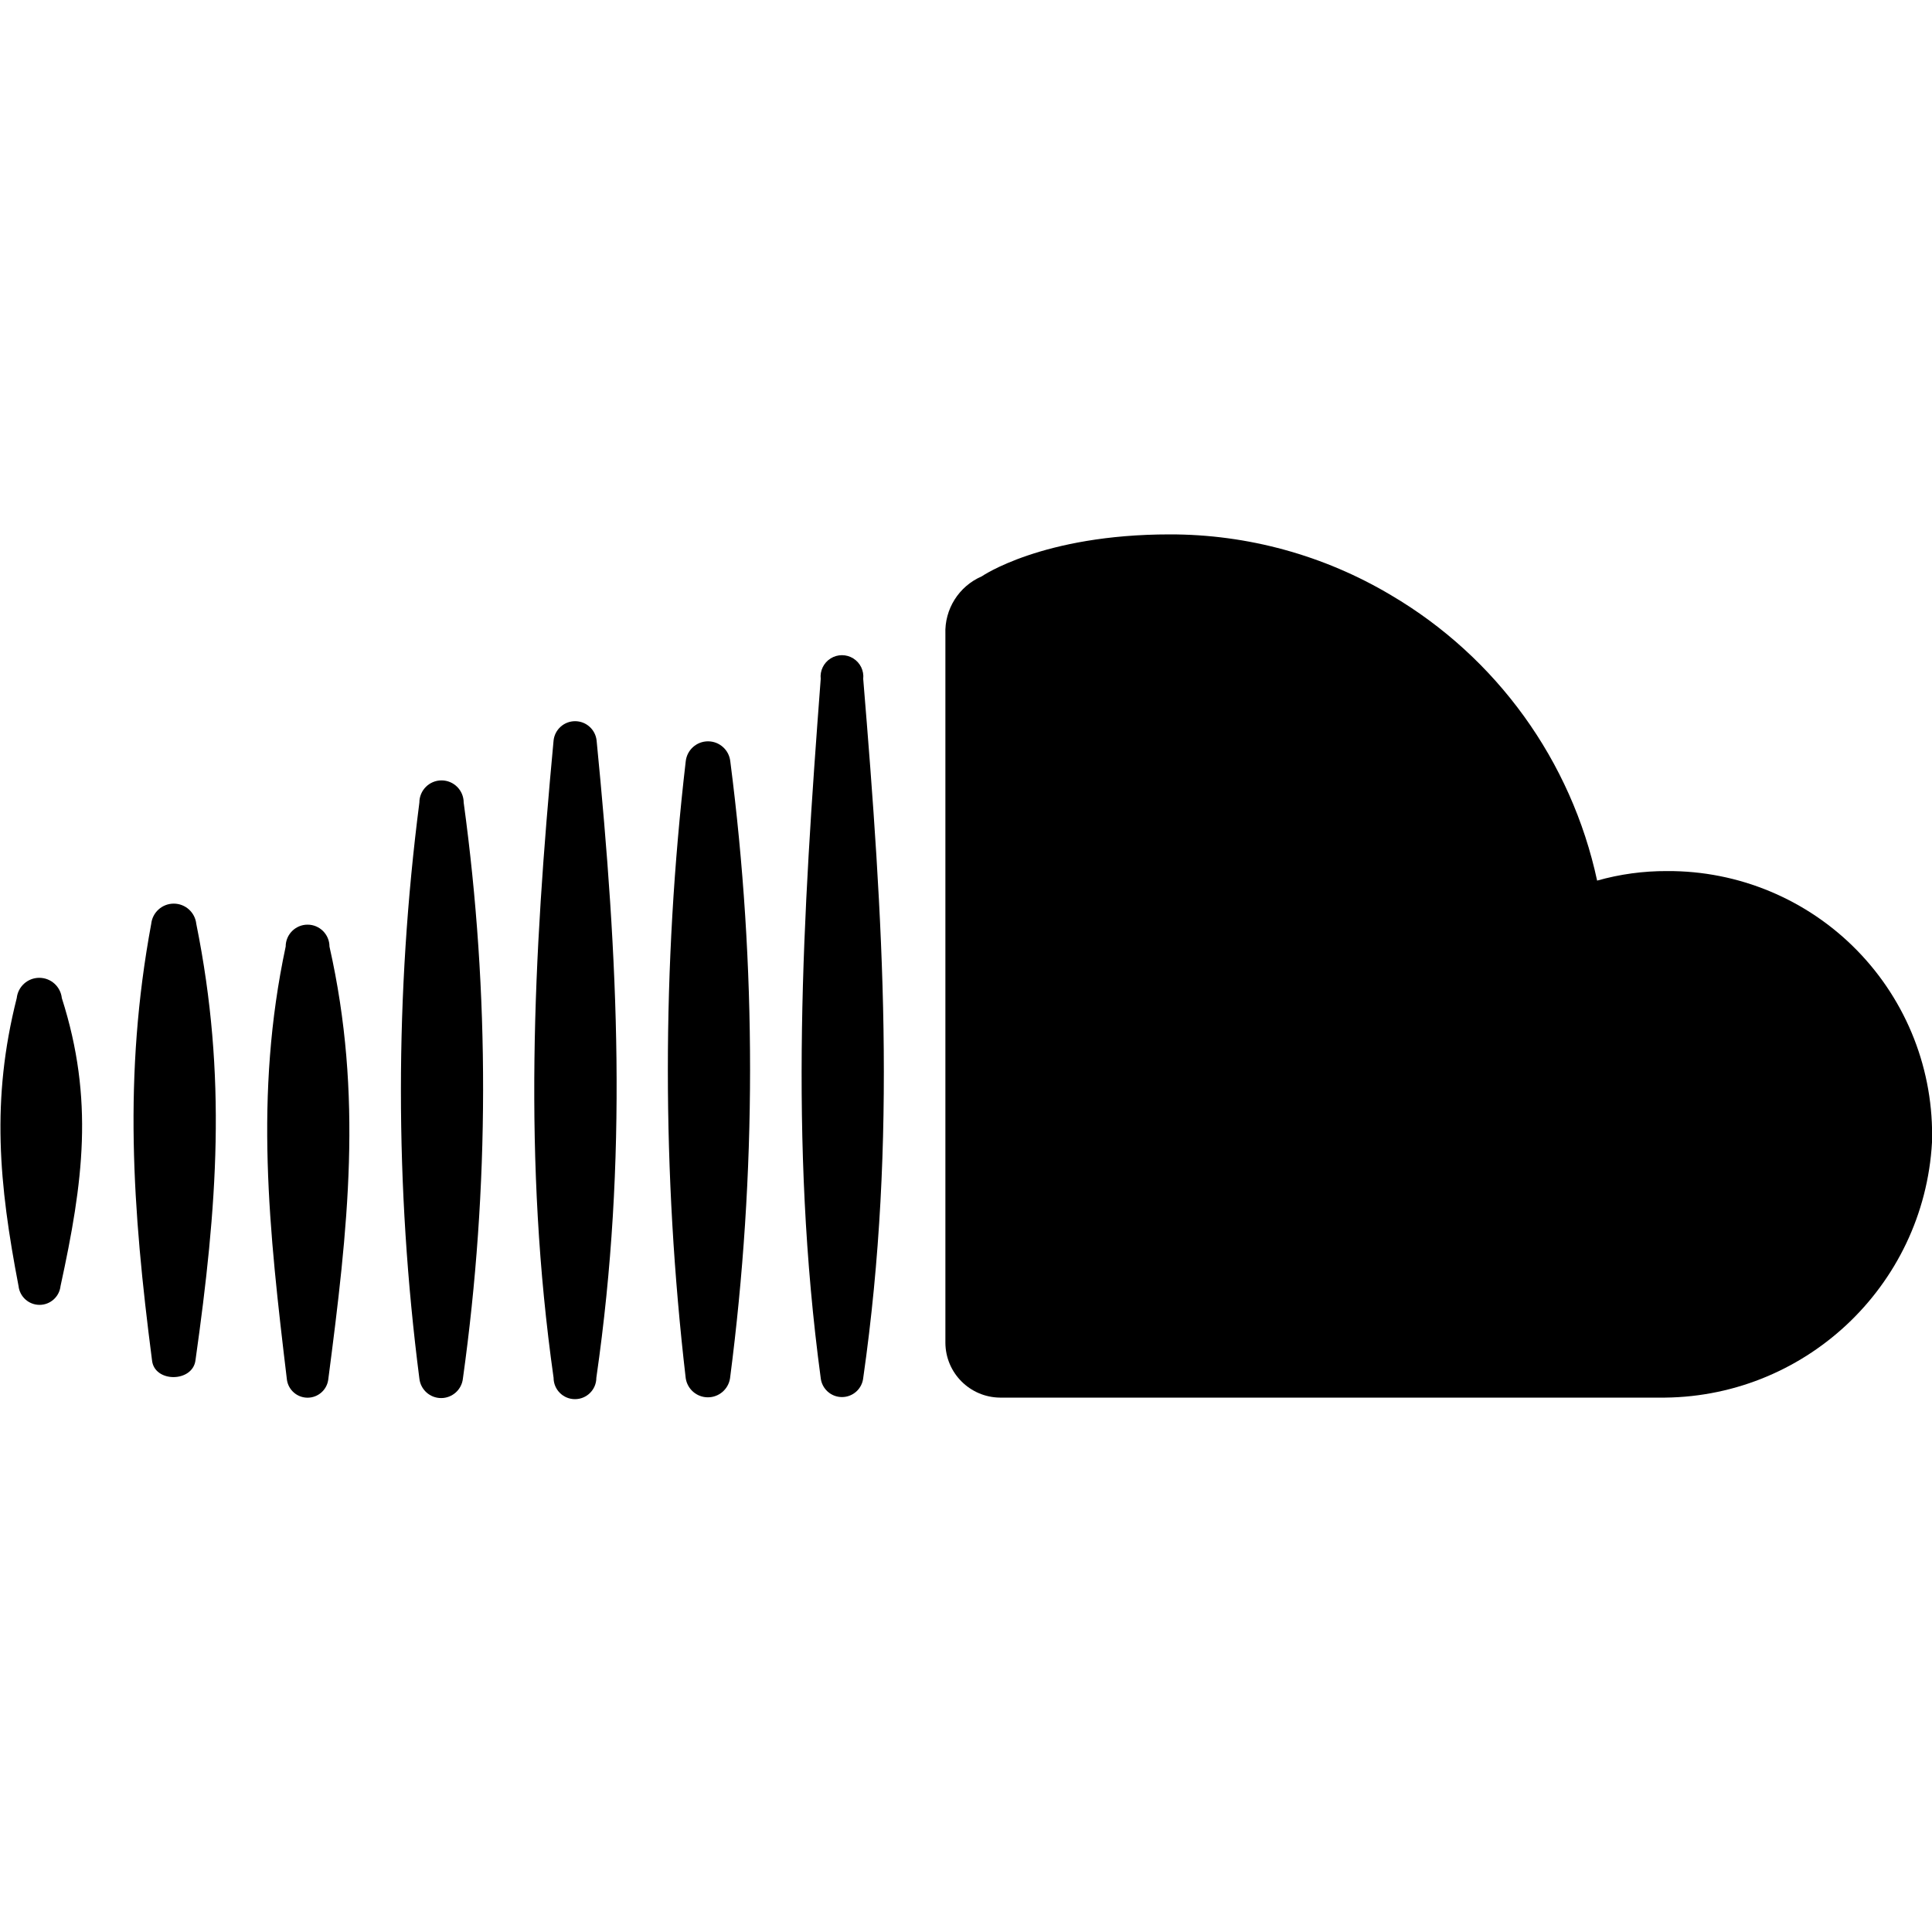
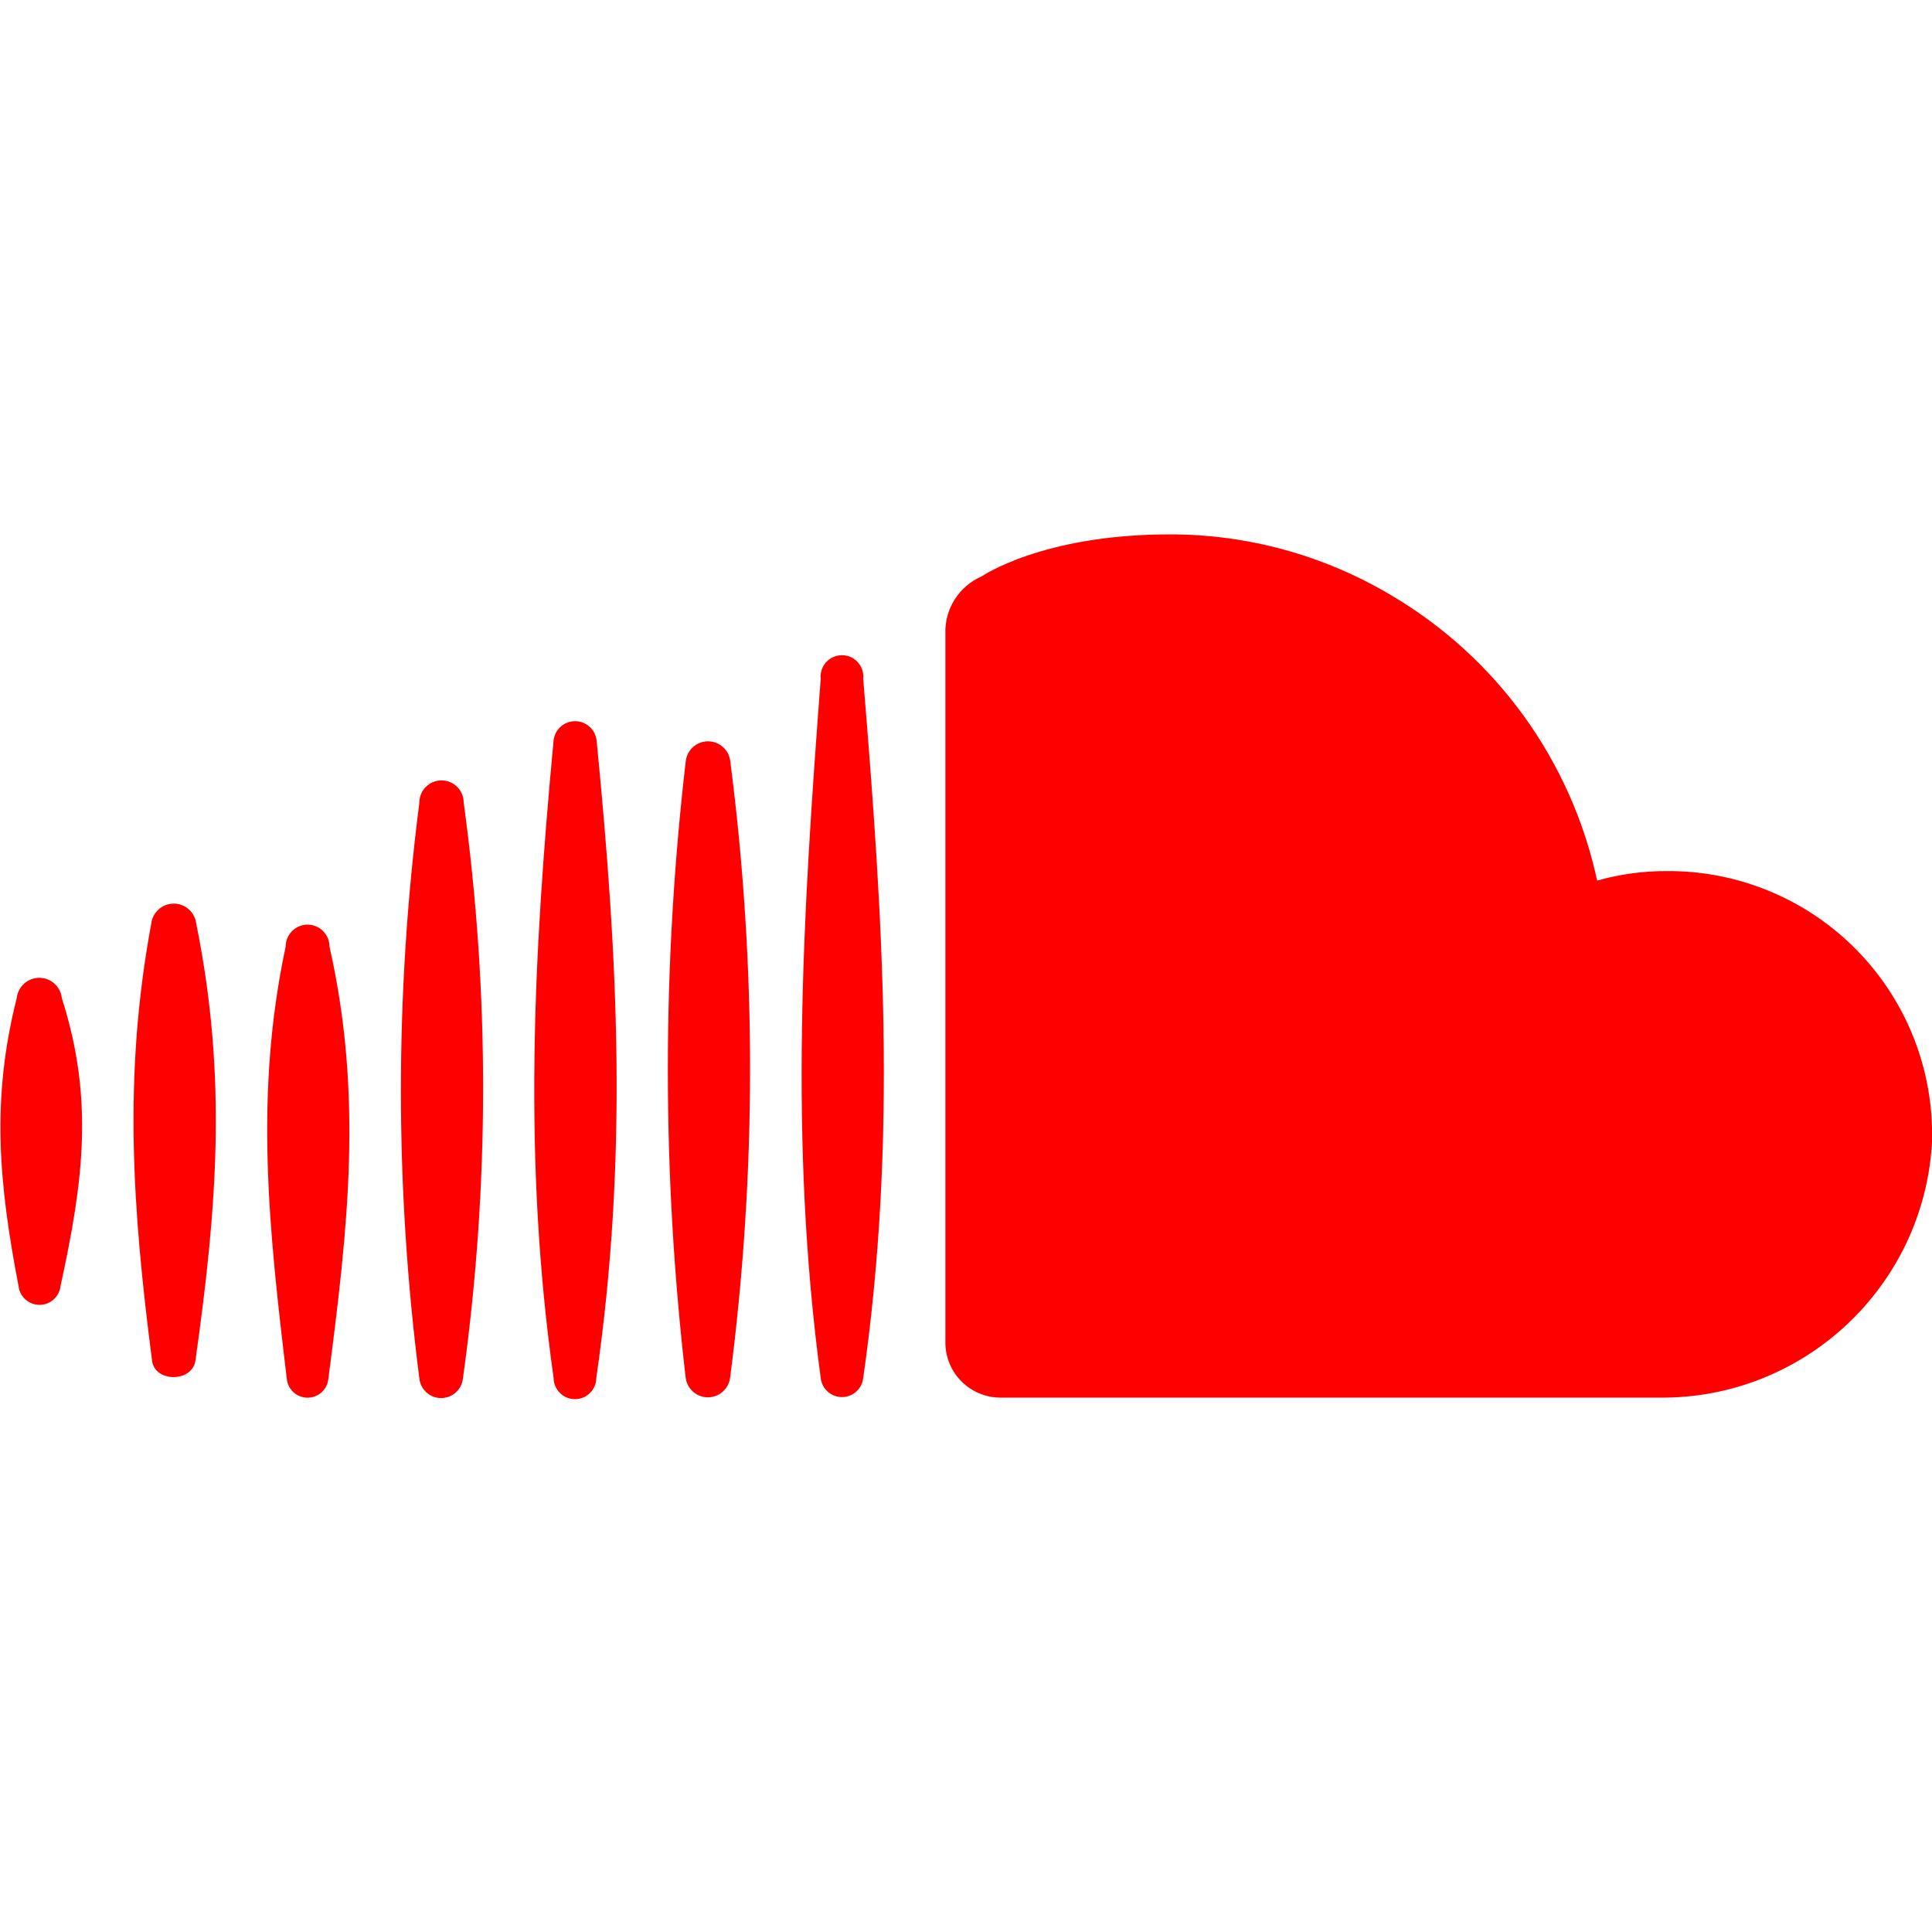
- <svg xmlns="http://www.w3.org/2000/svg" width="16" height="16" fill="black" viewBox="0 0 75 33.51">
+ <svg xmlns="http://www.w3.org/2000/svg" width="16" height="16" fill="red" viewBox="0 0 75 33.51">
  <g id="Layer_2" data-name="Layer 2">
    <g id="Orange">
      <path d="M75,23.6a10.5,10.5,0,0,1-10.63,9.91H38.82a2.14,2.14,0,0,1-2.12-2.13V3.87a2.34,2.34,0,0,1,1.41-2.24S40.46,0,45.41,0A16.74,16.74,0,0,1,54,2.36a17,17,0,0,1,8,11.08,9.8,9.8,0,0,1,2.71-.37A10.23,10.23,0,0,1,75,23.6Z" />
      <path d="M33.51,5.61a.83.83,0,1,0-1.65,0c-.7,9.25-1.24,17.92,0,27.14a.83.83,0,0,0,1.65,0C34.84,23.45,34.28,14.94,33.51,5.61Z" />
      <path d="M28.35,8.81a.87.87,0,0,0-1.73,0,103.7,103.7,0,0,0,0,23.95.87.87,0,0,0,1.72,0A93.2,93.2,0,0,0,28.35,8.81Z" />
      <path d="M23.16,8a.84.84,0,0,0-1.67,0c-.79,8.44-1.19,16.32,0,24.74a.83.83,0,0,0,1.66,0C24.38,24.21,24,16.55,23.16,8Z" />
      <path d="M18,10.41a.86.86,0,0,0-1.72,0,87.61,87.61,0,0,0,0,22.36.85.85,0,0,0,1.69,0A81.68,81.68,0,0,0,18,10.41Z" />
      <path d="M12.79,16a.85.85,0,0,0-1.7,0c-1.23,5.76-.65,11,.05,16.83a.81.81,0,0,0,1.6,0C13.51,26.92,14.1,21.8,12.79,16Z" />
      <path d="M7.62,15.12a.88.88,0,0,0-1.75,0C4.78,21,5.14,26.18,5.9,32.05c.08.89,1.59.88,1.69,0C8.43,26.09,8.82,21.06,7.62,15.12Z" />
      <path d="M2.4,18A.88.88,0,0,0,.65,18c-1,3.95-.69,7.22.07,11.18a.82.82,0,0,0,1.63,0C3.23,25.14,3.66,21.94,2.4,18Z" />
    </g>
  </g>
</svg>
